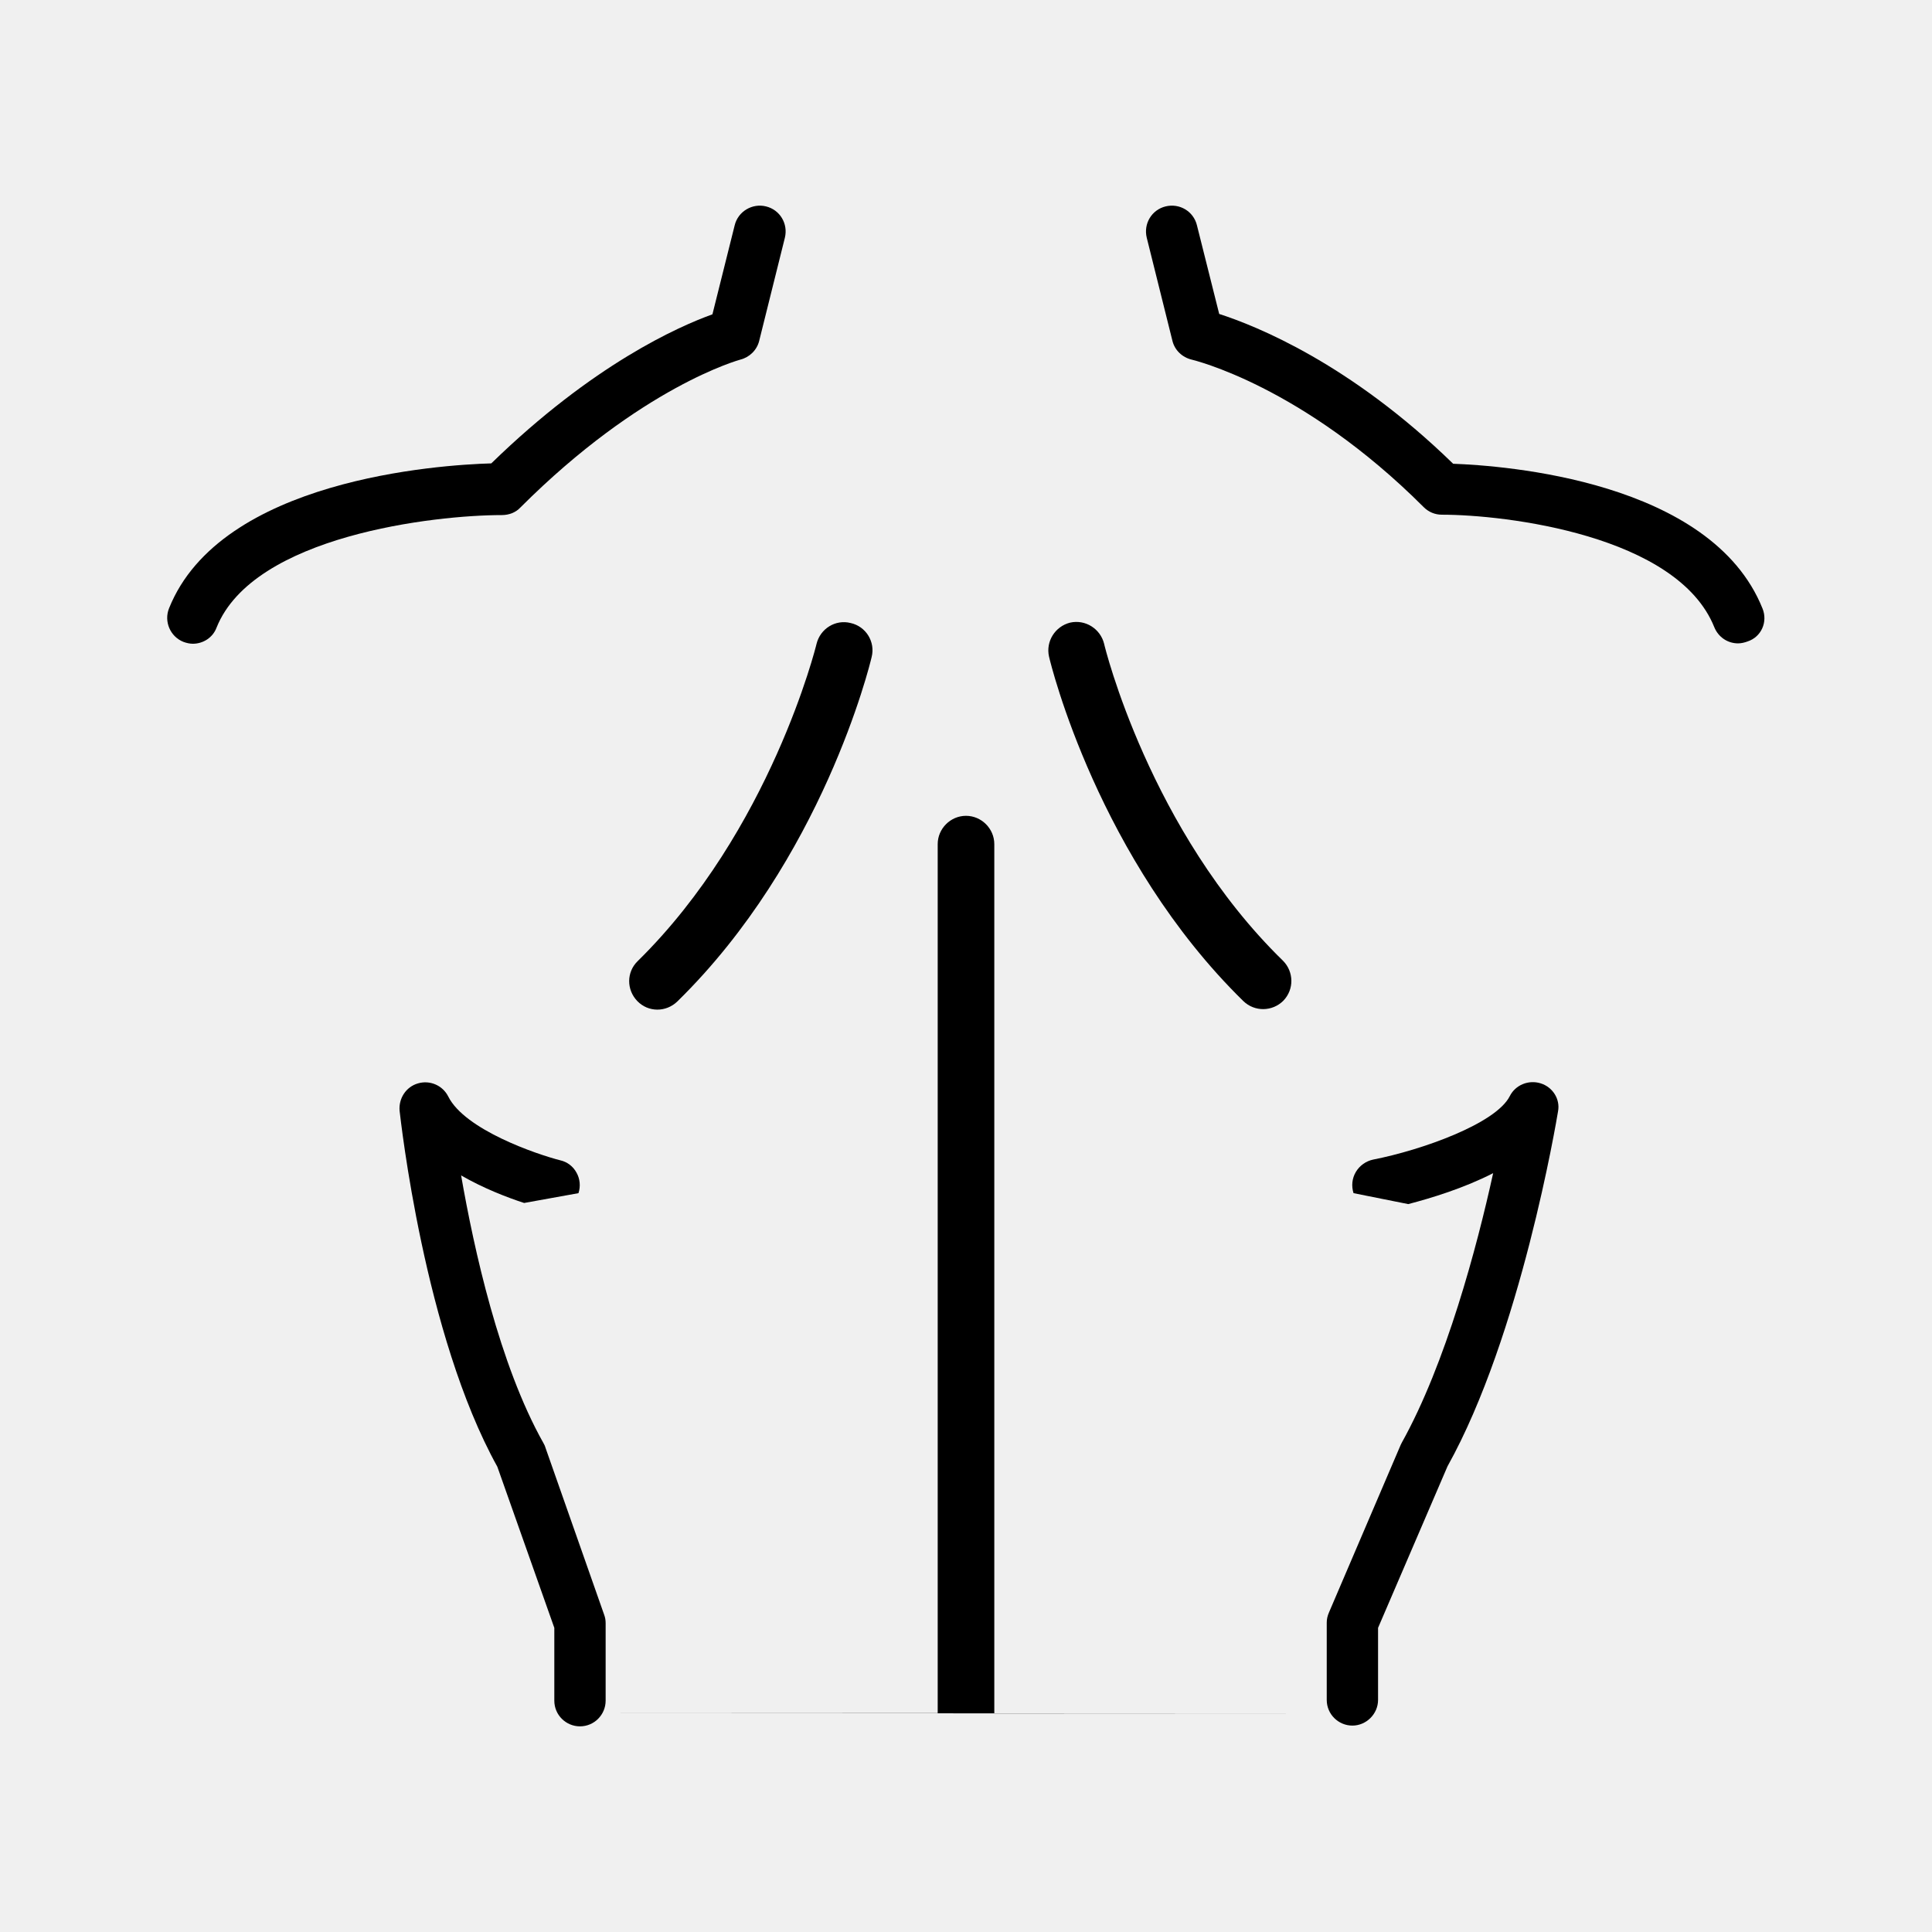
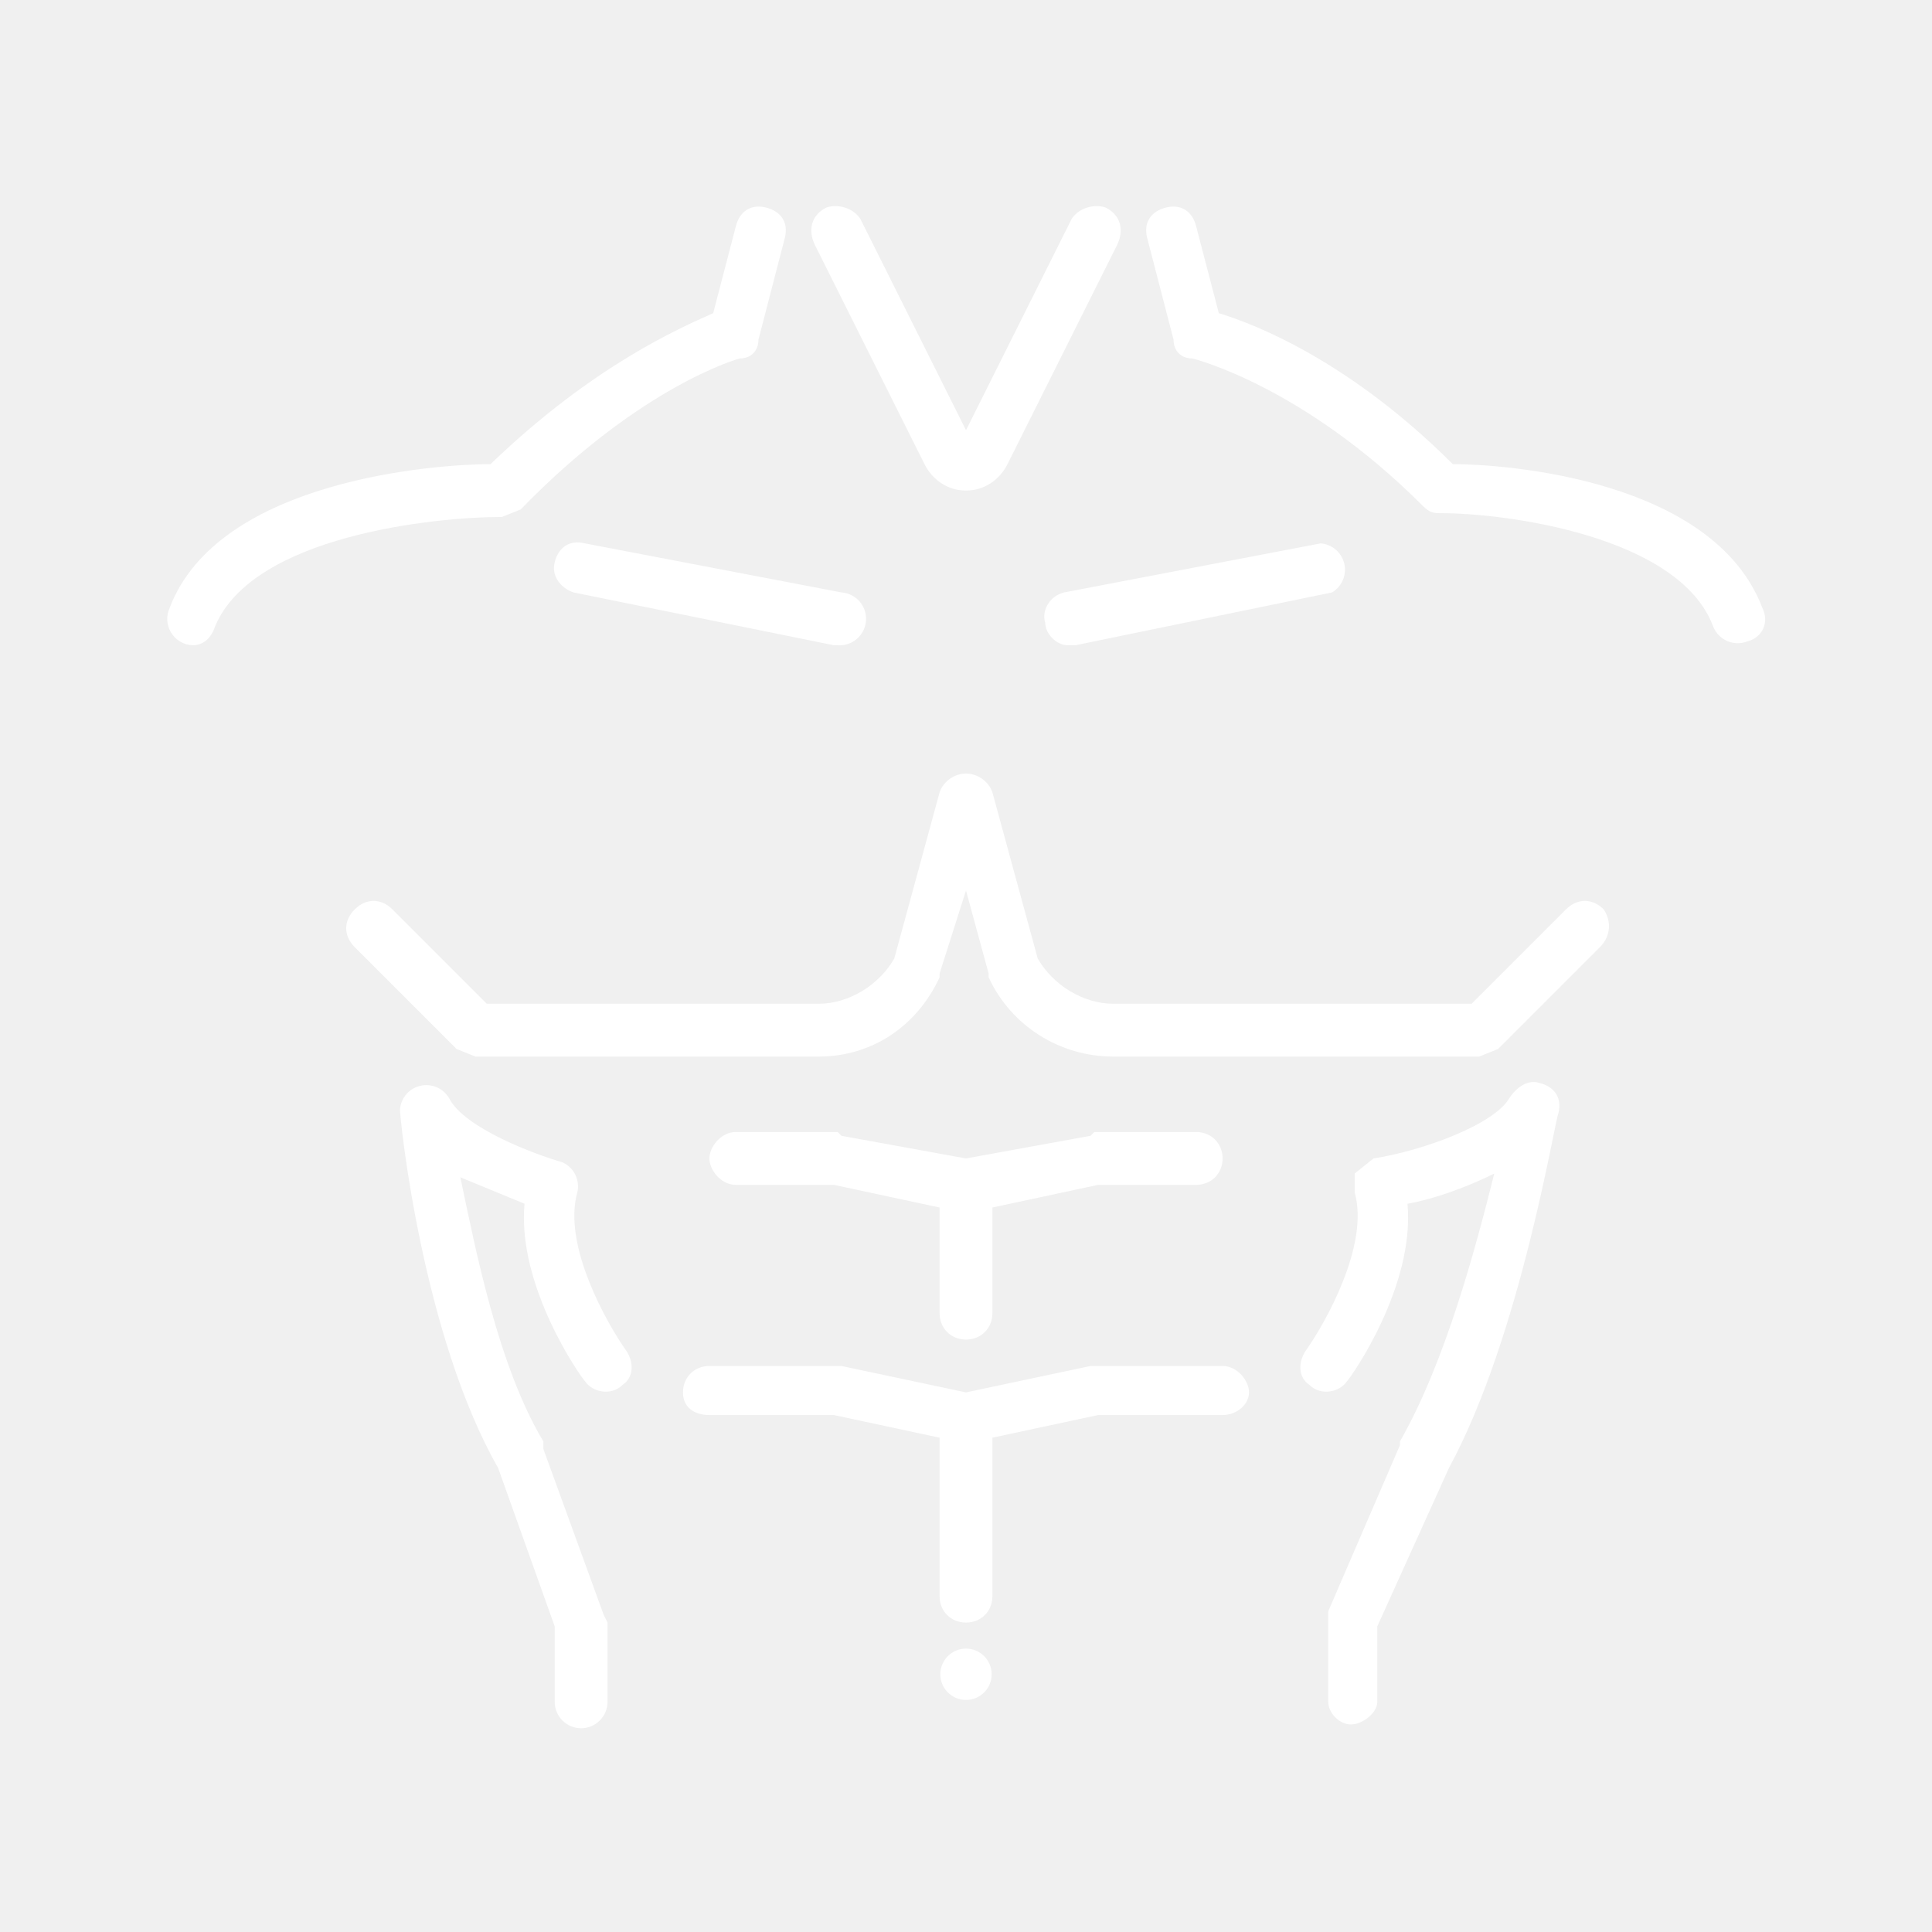
- <svg xmlns="http://www.w3.org/2000/svg" version="1.1" id="body" x="0px" y="0px" viewBox="0 0 512 512" style="enable-background:new 0 0 512 512;" xml:space="preserve">
-   <g>
-     <path d="M467.1,161.3c-13.6-34-68.6-37.9-82-38.4c-27.4-26.7-52.4-36.6-62-39.7l-5.9-23.5c-0.9-3.7-4.6-5.9-8.3-5   c-3.7,0.9-5.9,4.6-5,8.3l6.8,27.3c0.6,2.5,2.6,4.4,5.1,5c0.3,0.1,29.2,6.8,61.5,39.1c1.3,1.3,3,2,4.8,2c16.8,0,62.4,5.4,72.2,29.8   c1.1,2.7,3.6,4.3,6.3,4.3c0.8,0,1.7-0.2,2.5-0.5C466.8,168.8,468.5,164.8,467.1,161.3L467.1,161.3z" />
-     <path d="M137.9,134.5c32.1-32.1,58-39.1,58.3-39.2c2.4-0.6,4.4-2.5,5-5L208,63c0.9-3.7-1.3-7.4-5-8.3c-3.6-0.9-7.4,1.3-8.3,5   l-5.9,23.6c-8.9,3.2-31.6,13.2-58.6,39.5c-13.8,0.4-71.7,4.2-85.4,38.4c-1.4,3.5,0.3,7.5,3.8,8.9c0.8,0.3,1.7,0.5,2.5,0.5   c2.7,0,5.3-1.6,6.3-4.3c9.8-24.4,57.9-29.8,75.6-29.8C134.9,136.5,136.7,135.8,137.9,134.5L137.9,134.5z" />
-     <path d="M153.3,316.2L153.3,316.2c0.6-1.8,0.4-3.8-0.5-5.4c-0.9-1.7-2.5-2.9-4.3-3.3c-6.3-1.6-25.3-8.1-29.7-16.9   c-1.5-3-4.9-4.4-8-3.5c-3.2,0.9-5.2,4-4.9,7.3c0.3,2.4,6.5,59.3,25.9,94.3l15.1,42.7v19.3c0,3.8,3.1,6.8,6.8,6.8   c3.8,0,6.8-3.1,6.8-6.8v-20.5c0-0.8-0.1-1.5-0.4-2.3l-15.6-44.4c-0.1-0.4-0.3-0.7-0.5-1.1c-11.7-20.8-18.4-51.4-21.8-70.9   c5.9,3.4,12.1,5.8,16.7,7.3" />
-     <path d="M373.2,319.1c6.1-1.6,14.7-4.2,22.5-8.2c-4.3,19.6-12.5,50.4-24.2,71.4c-0.1,0.2-0.2,0.4-0.3,0.6l-19,44.4   c-0.4,0.9-0.6,1.8-0.6,2.7v20.5c0,3.8,3.1,6.8,6.8,6.8s6.8-3.1,6.8-6.8v-19.1l18.4-42.8c19.4-34.8,28.9-91.7,29.3-94.1   c0.6-3.2-1.4-6.4-4.6-7.4l0,0c-3.2-1-6.7,0.4-8.2,3.4c-3.7,7.3-23.4,14.3-36.2,16.8c-1.9,0.4-3.6,1.6-4.6,3.3   c-1,1.7-1.2,3.7-0.6,5.6" />
-   </g>
-   <path d="M194.7,293.6" />
-   <path d="M363.6,454.1H263.5V223.7c0-4.1-3.4-7.5-7.5-7.5c-4.1,0-7.5,3.4-7.5,7.5v230.3H148.4" />
-   <path d="M266.4,216.2" />
-   <path d="M216.4,170.6c-0.1,0.5-12.2,49.5-47.4,84.1c-3,2.9-3,7.6-0.1,10.6c2.9,3,7.6,3,10.6,0.1c38.4-37.6,51-89.1,51.5-91.3  c1-4-1.5-8.1-5.6-9C221.4,164.1,217.4,166.6,216.4,170.6z" />
-   <path d="M292.6,170.6c-1-4-5-6.5-9-5.6c-4,1-6.5,5-5.6,9c0.5,2.2,13.1,53.7,51.5,91.3c3,2.9,7.7,2.8,10.6-0.1  c2.9-3,2.8-7.7-0.1-10.6C304.7,220.2,292.7,171.2,292.6,170.6z" />
+ <svg xmlns="http://www.w3.org/2000/svg" viewBox="0 0 512 512">
+   <path d="M467 161c-13-34-68-38-82-38-27-27-52-37-62-40l-6-23c-1-4-4-6-8-5s-6 4-5 8l7 27c0 3 2 5 5 5 0 0 29 7 61 39 2 2 3 2 5 2 17 0 63 6 72 30a7 7 0 009 4c4-1 6-5 4-9zm-329-26c32-33 58-40 58-40 3 0 5-2 5-5l7-27c1-4-1-7-5-8s-7 1-8 5l-6 23c-9 4-32 14-59 40-14 0-72 4-85 38a7 7 0 006 10c3 0 5-2 6-5 10-24 58-29 76-29l5-2zm277 106l-25 25h-95c-8 0-16-5-20-12l-12-44c-1-3-4-5-7-5s-6 2-7 5l-12 44c-4 7-12 12-20 12h-88l-25-25c-3-3-7-3-10 0s-3 7 0 10l27 27 5 2h91c14 0 26-8 32-21v-1l7-22 6 22v1c6 13 19 21 33 21h97l5-2 27-27c3-3 3-7 1-10-3-3-7-3-10 0zm-262 75a7 7 0 00-4-8c-7-2-26-9-30-17a7 7 0 00-13 3c0 3 6 60 26 95l15 42v20a7 7 0 0014 0v-21l-1-2-16-44v-2c-12-20-18-51-22-70l17 7c-2 22 15 46 16 47 2 3 7 4 10 1 3-2 3-6 1-9-5-7-17-28-13-42zm255-29c-3-1-6 1-8 4-4 7-23 14-36 16l-5 4v5c4 14-8 35-13 42-2 3-2 7 1 9 3 3 8 2 10-1 1-1 18-25 16-47 6-1 15-4 23-8-5 20-13 50-25 71v1l-19 44v24c0 3 3 6 6 6s7-3 7-6v-20l19-42c19-35 28-92 29-94 1-4-1-7-5-8zm-152 68c4 0 7-3 7-7v-28l28-6h26c4 0 7-3 7-7s-3-7-7-7h-27l-1 1-33 6-33-6-1-1h-27c-4 0-7 4-7 7s3 7 7 7h26l28 6v28c0 4 3 7 7 7zm68 7h-35l-33 7-33-7h-35c-4 0-7 3-7 7s3 6 7 6h33l28 6v42c0 4 3 7 7 7s7-3 7-7v-42l28-6h33c4 0 7-3 7-6s-3-7-7-7zm-47-197c0 3 3 6 6 6h2l68-14a7 7 0 00-3-13l-68 13c-4 1-6 5-5 8zm-122-21c-4-1-7 1-8 5s2 7 5 8l69 14h1a7 7 0 001-14l-68-13zm90-21c2 4 6 7 11 7s9-3 11-7l29-58c2-4 1-8-3-10-3-1-7 0-9 3l-28 56-28-56c-2-3-6-4-9-3-4 2-5 6-3 10l29 58z" fill="#fff" />
+   <circle cx="256" cy="443.7" r="6.8" fill="#fff" />
</svg>
